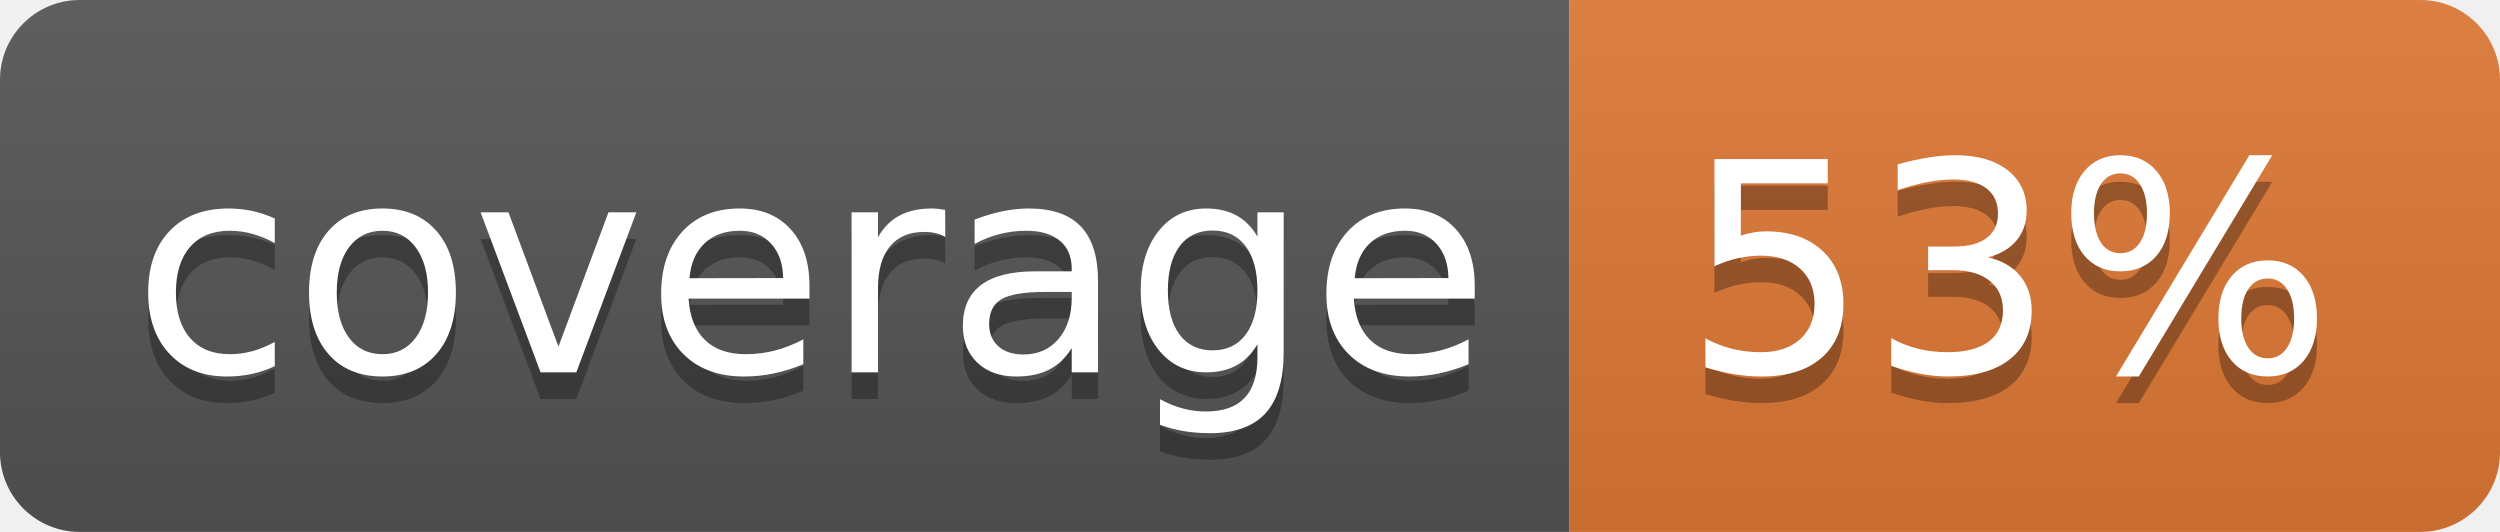
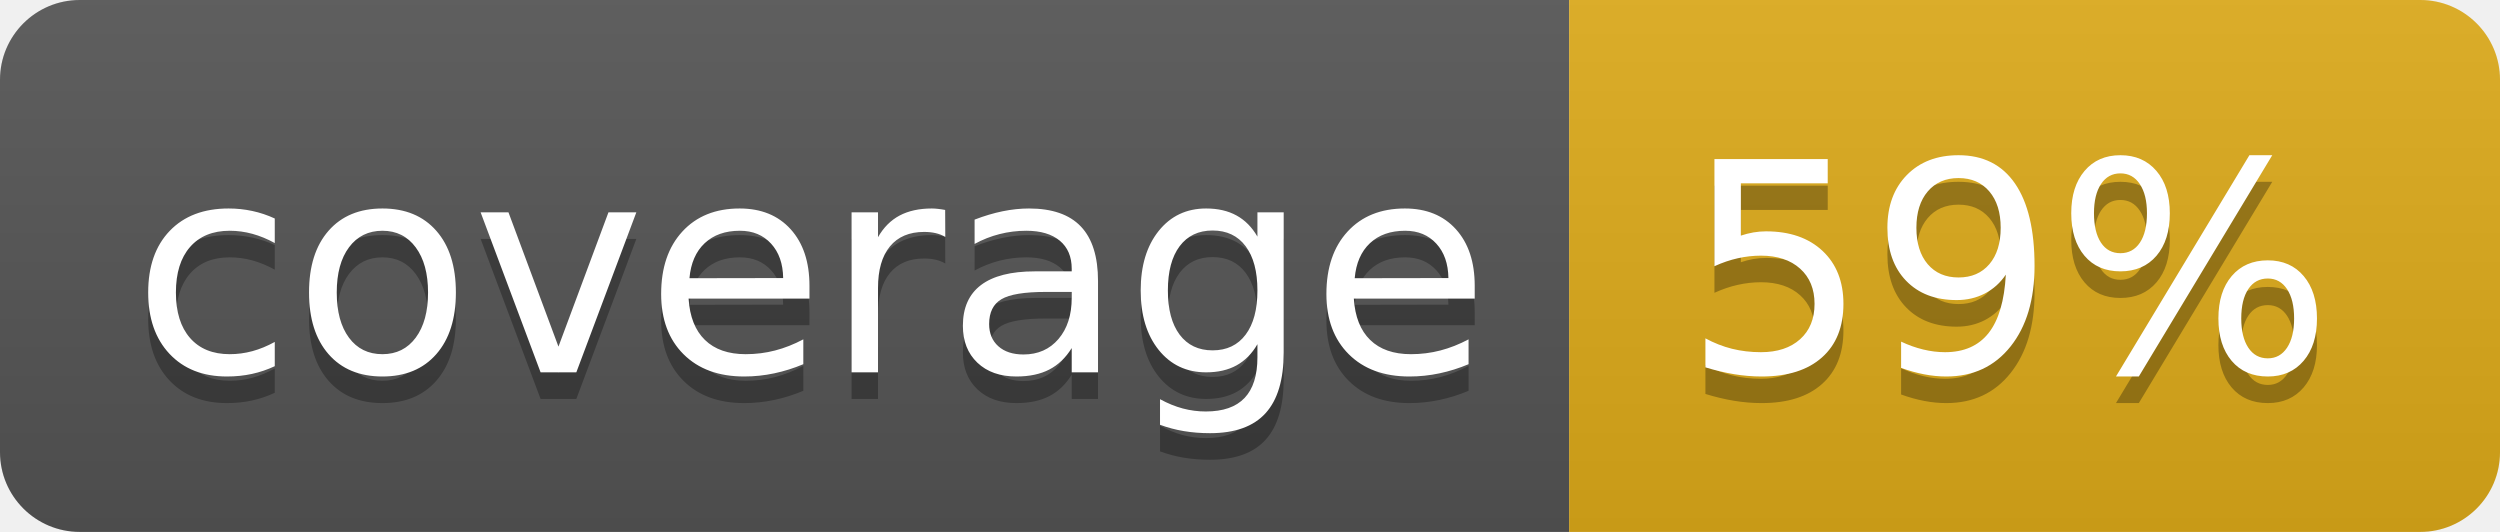
<svg xmlns="http://www.w3.org/2000/svg" width="94" height="20">
  <linearGradient id="b" x2="0" y2="100%">
    <stop offset="0" stop-color="#bbb" stop-opacity=".1" />
    <stop offset="1" stop-opacity=".1" />
  </linearGradient>
  <clipPath id="a">
    <rect width="94" height="20" rx="3" fill="#fff" />
  </clipPath>
  <g clip-path="url(#a)">
    <path fill="#555" d="M0 0h59v20H0z" />
-     <path fill="#df7835" d="M59 0h35v20H59z" />
+     <path fill="#dfab1a" d="M59 0h35v20H59z" />
    <path fill="url(#b)" d="M0 0h94v20H0z" />
  </g>
  <g fill="#fff" text-anchor="middle" font-family="DejaVu Sans,Verdana,Geneva,sans-serif" font-size="110">
    <text x="305" y="150" fill="#010101" fill-opacity=".3" transform="scale(.1)" textLength="490">coverage</text>
    <text x="305" y="140" transform="scale(.1)" textLength="490">coverage</text>
-     <text x="755" y="150" fill="#010101" fill-opacity=".3" transform="scale(.1)" textLength="250">53%</text>
-     <text x="755" y="140" transform="scale(.1)" textLength="250">53%</text>
+     <text x="755" y="150" fill="#010101" fill-opacity=".3" transform="scale(.1)" textLength="250">59%</text>
+     <text x="755" y="140" transform="scale(.1)" textLength="250">59%</text>
  </g>
</svg>
